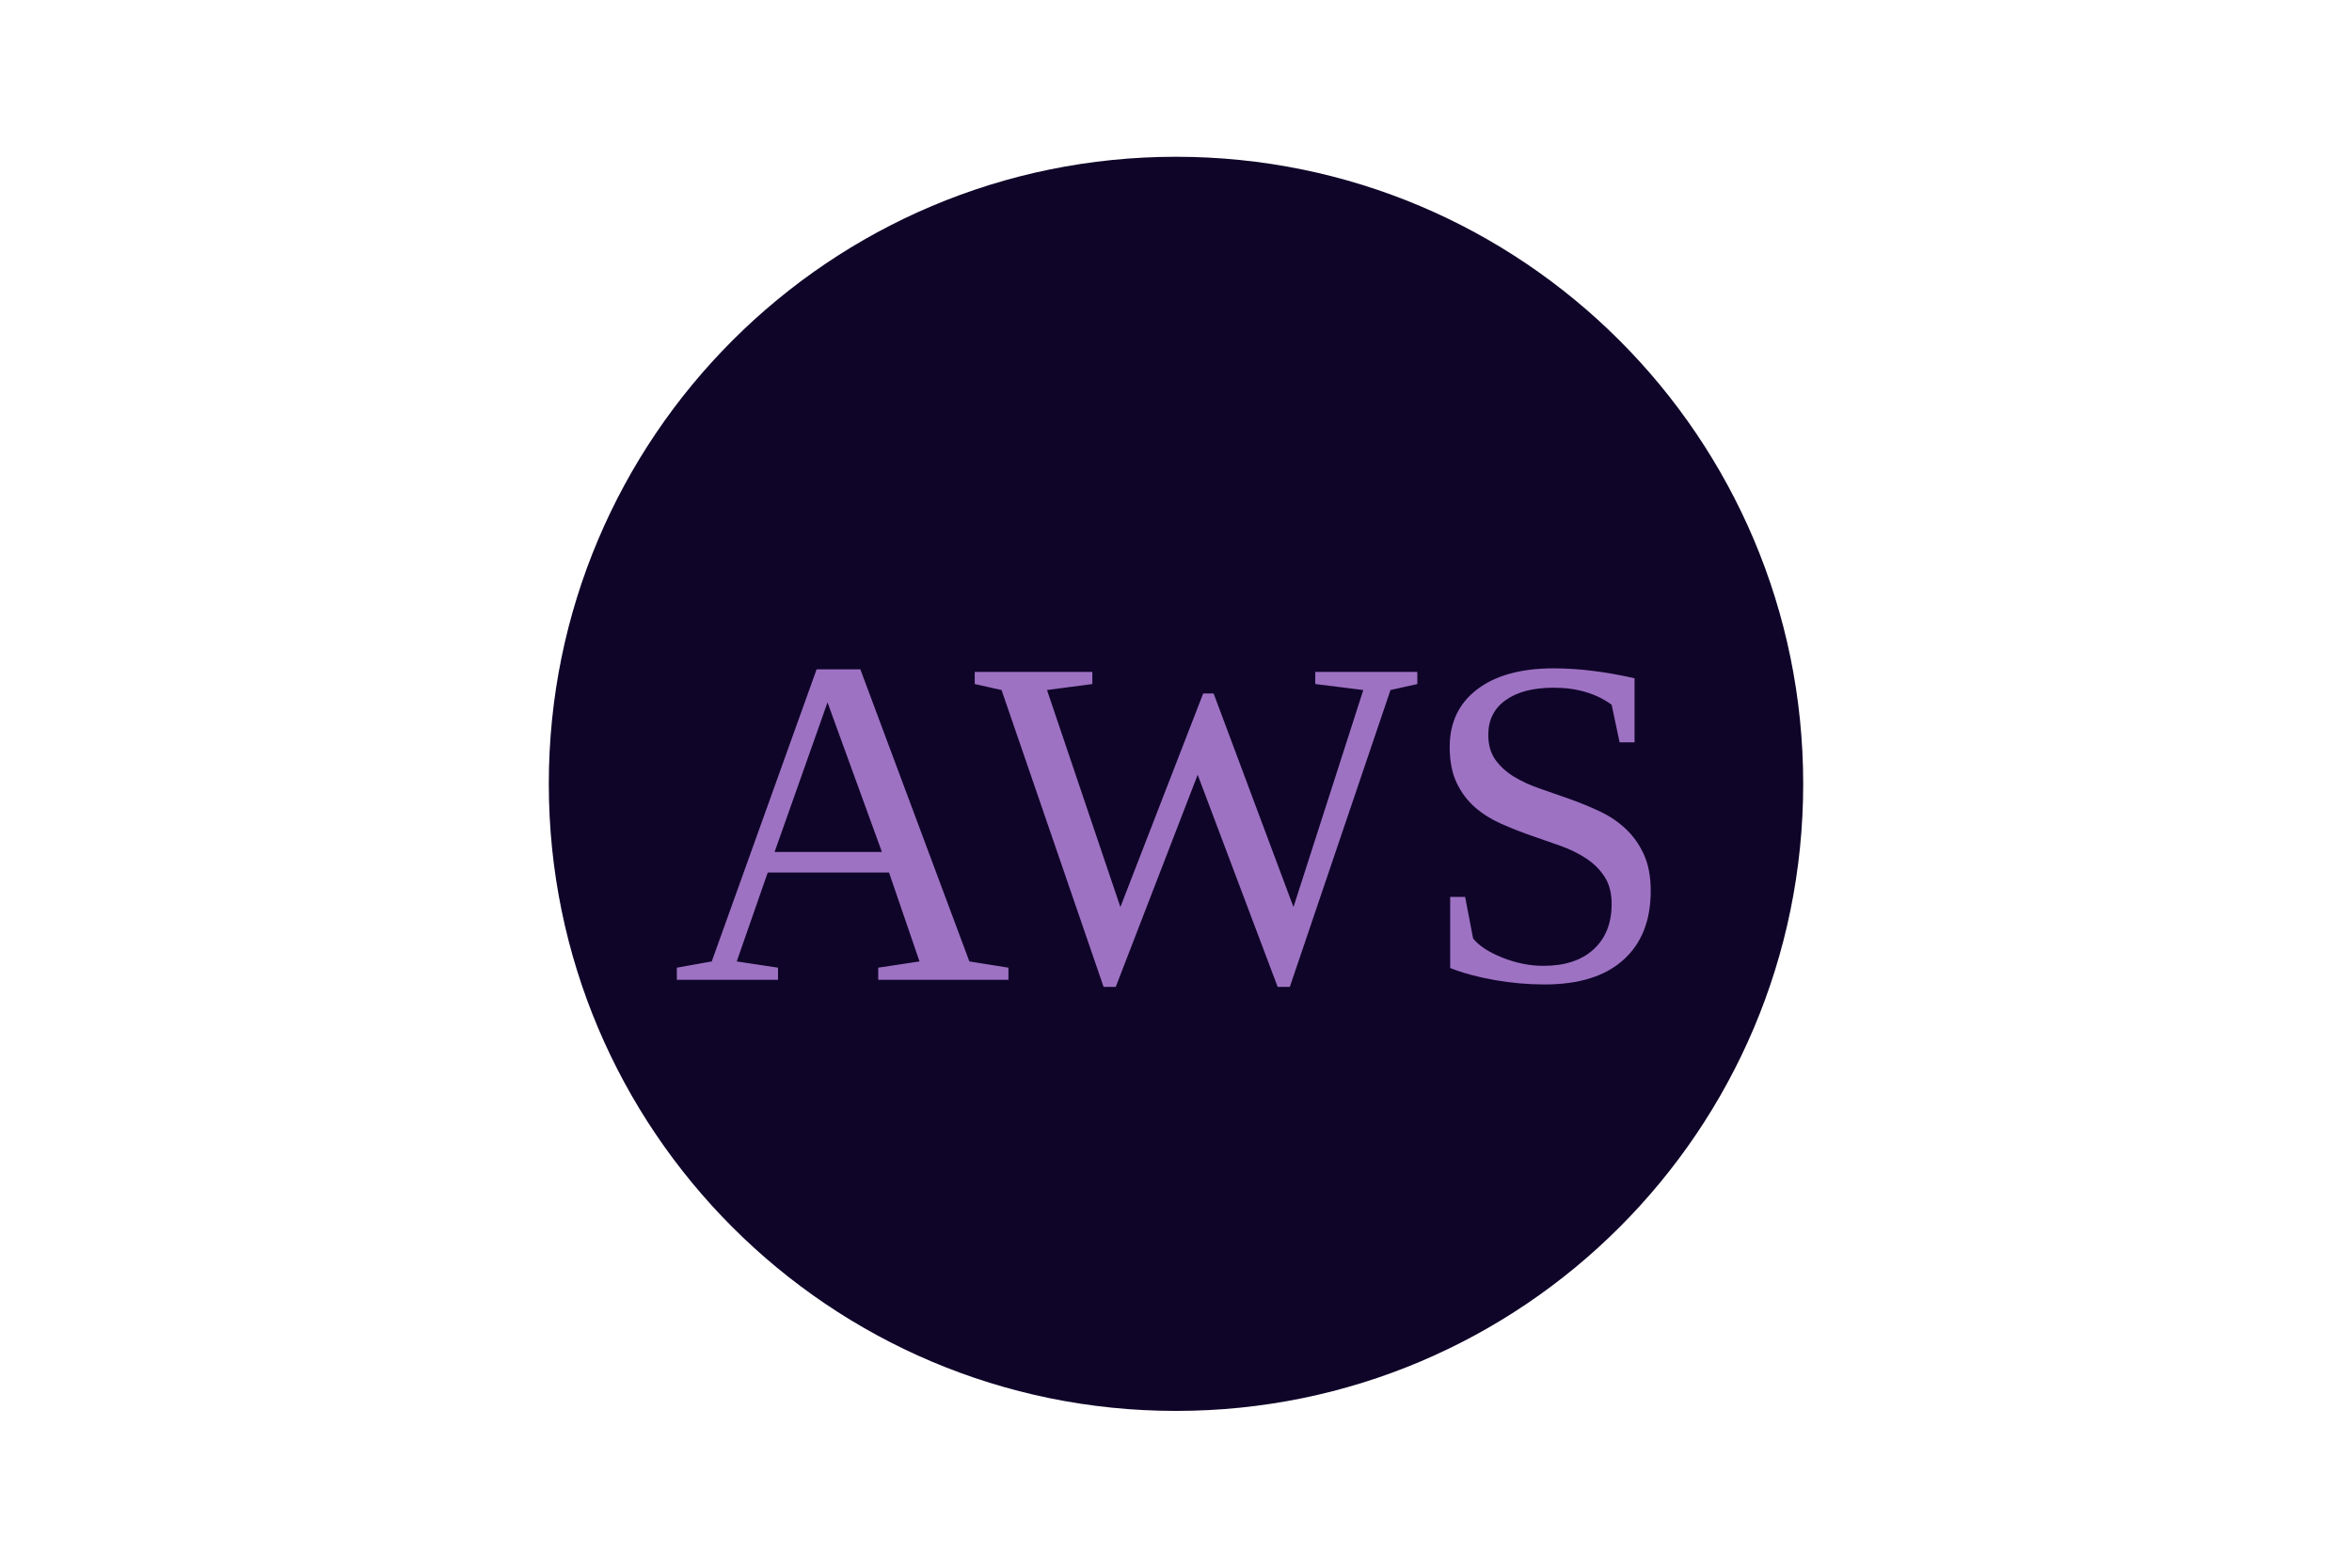
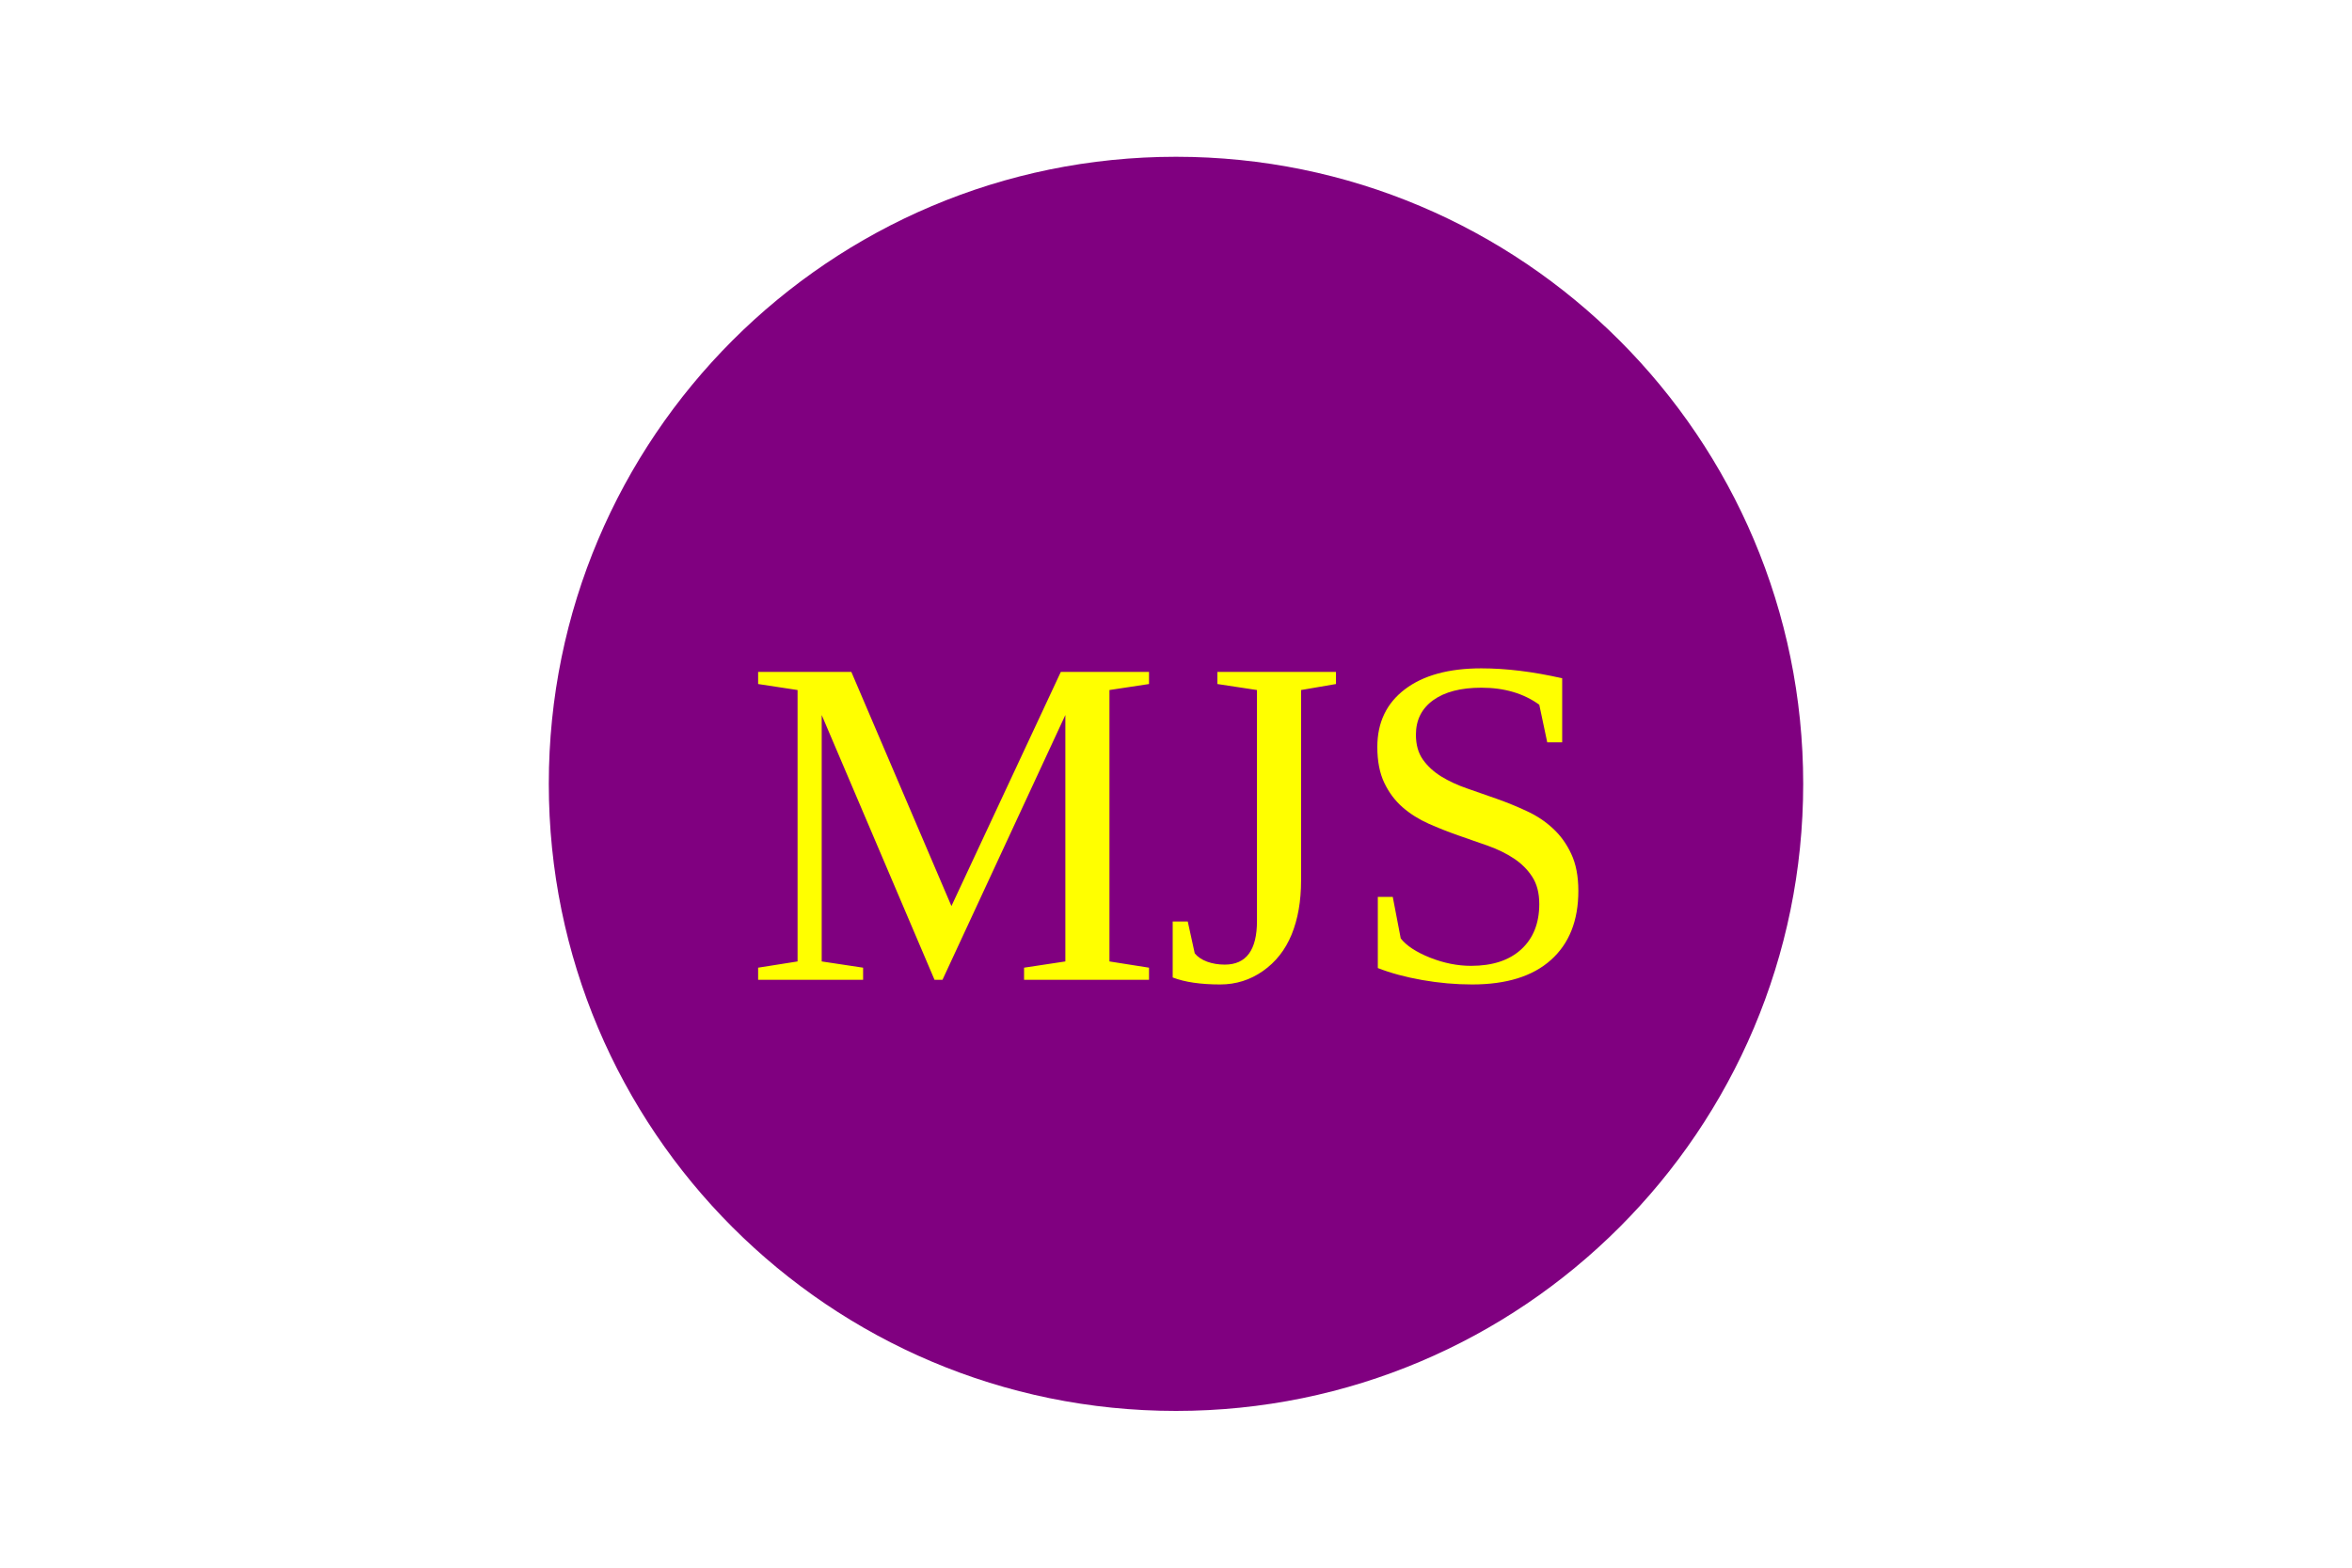
<svg xmlns="http://www.w3.org/2000/svg" version="1.1" width="300" height="200">
-   <circle cx="150" cy="100" r="80" fill="#0f0529" />
-   <text x="150" y="125" font-size="60" text-anchor="middle" fill="#9e72c3">AWS</text>
+   <circle cx="150" cy="100" r="80" fill="purple" />
+   <text x="150" y="125" font-size="60" text-anchor="middle" fill="yellow">MJS</text>
</svg>
